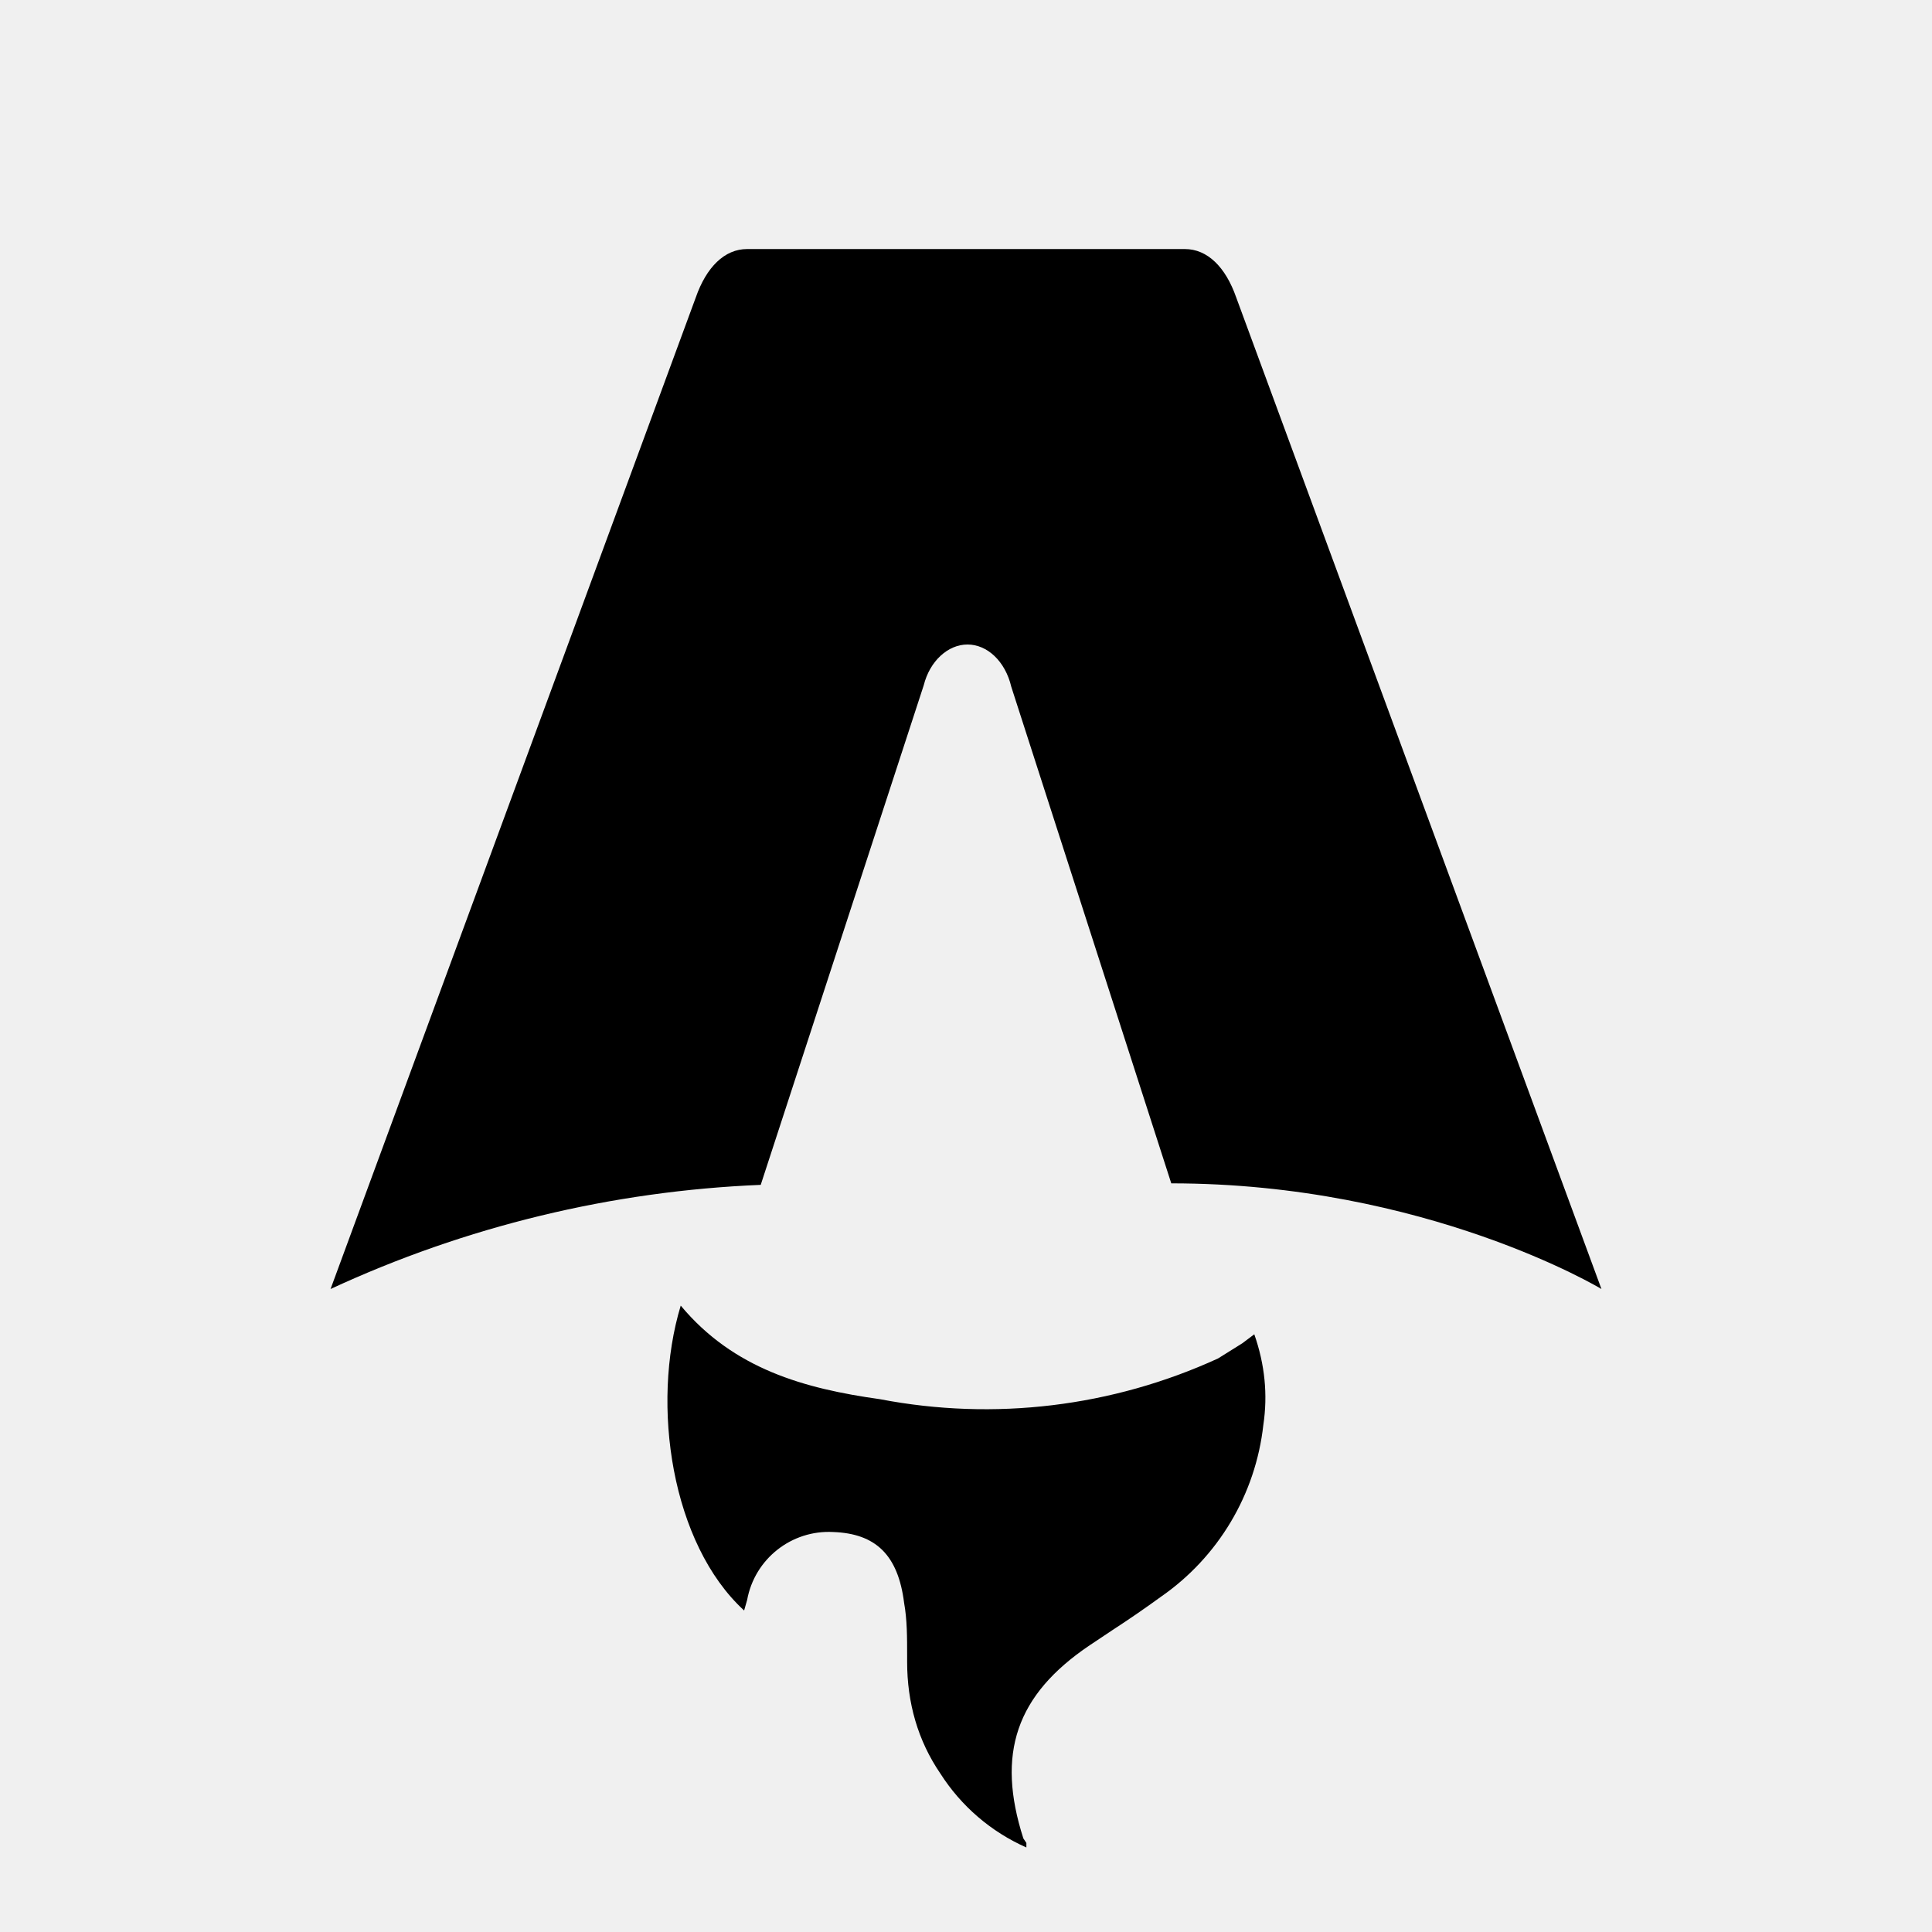
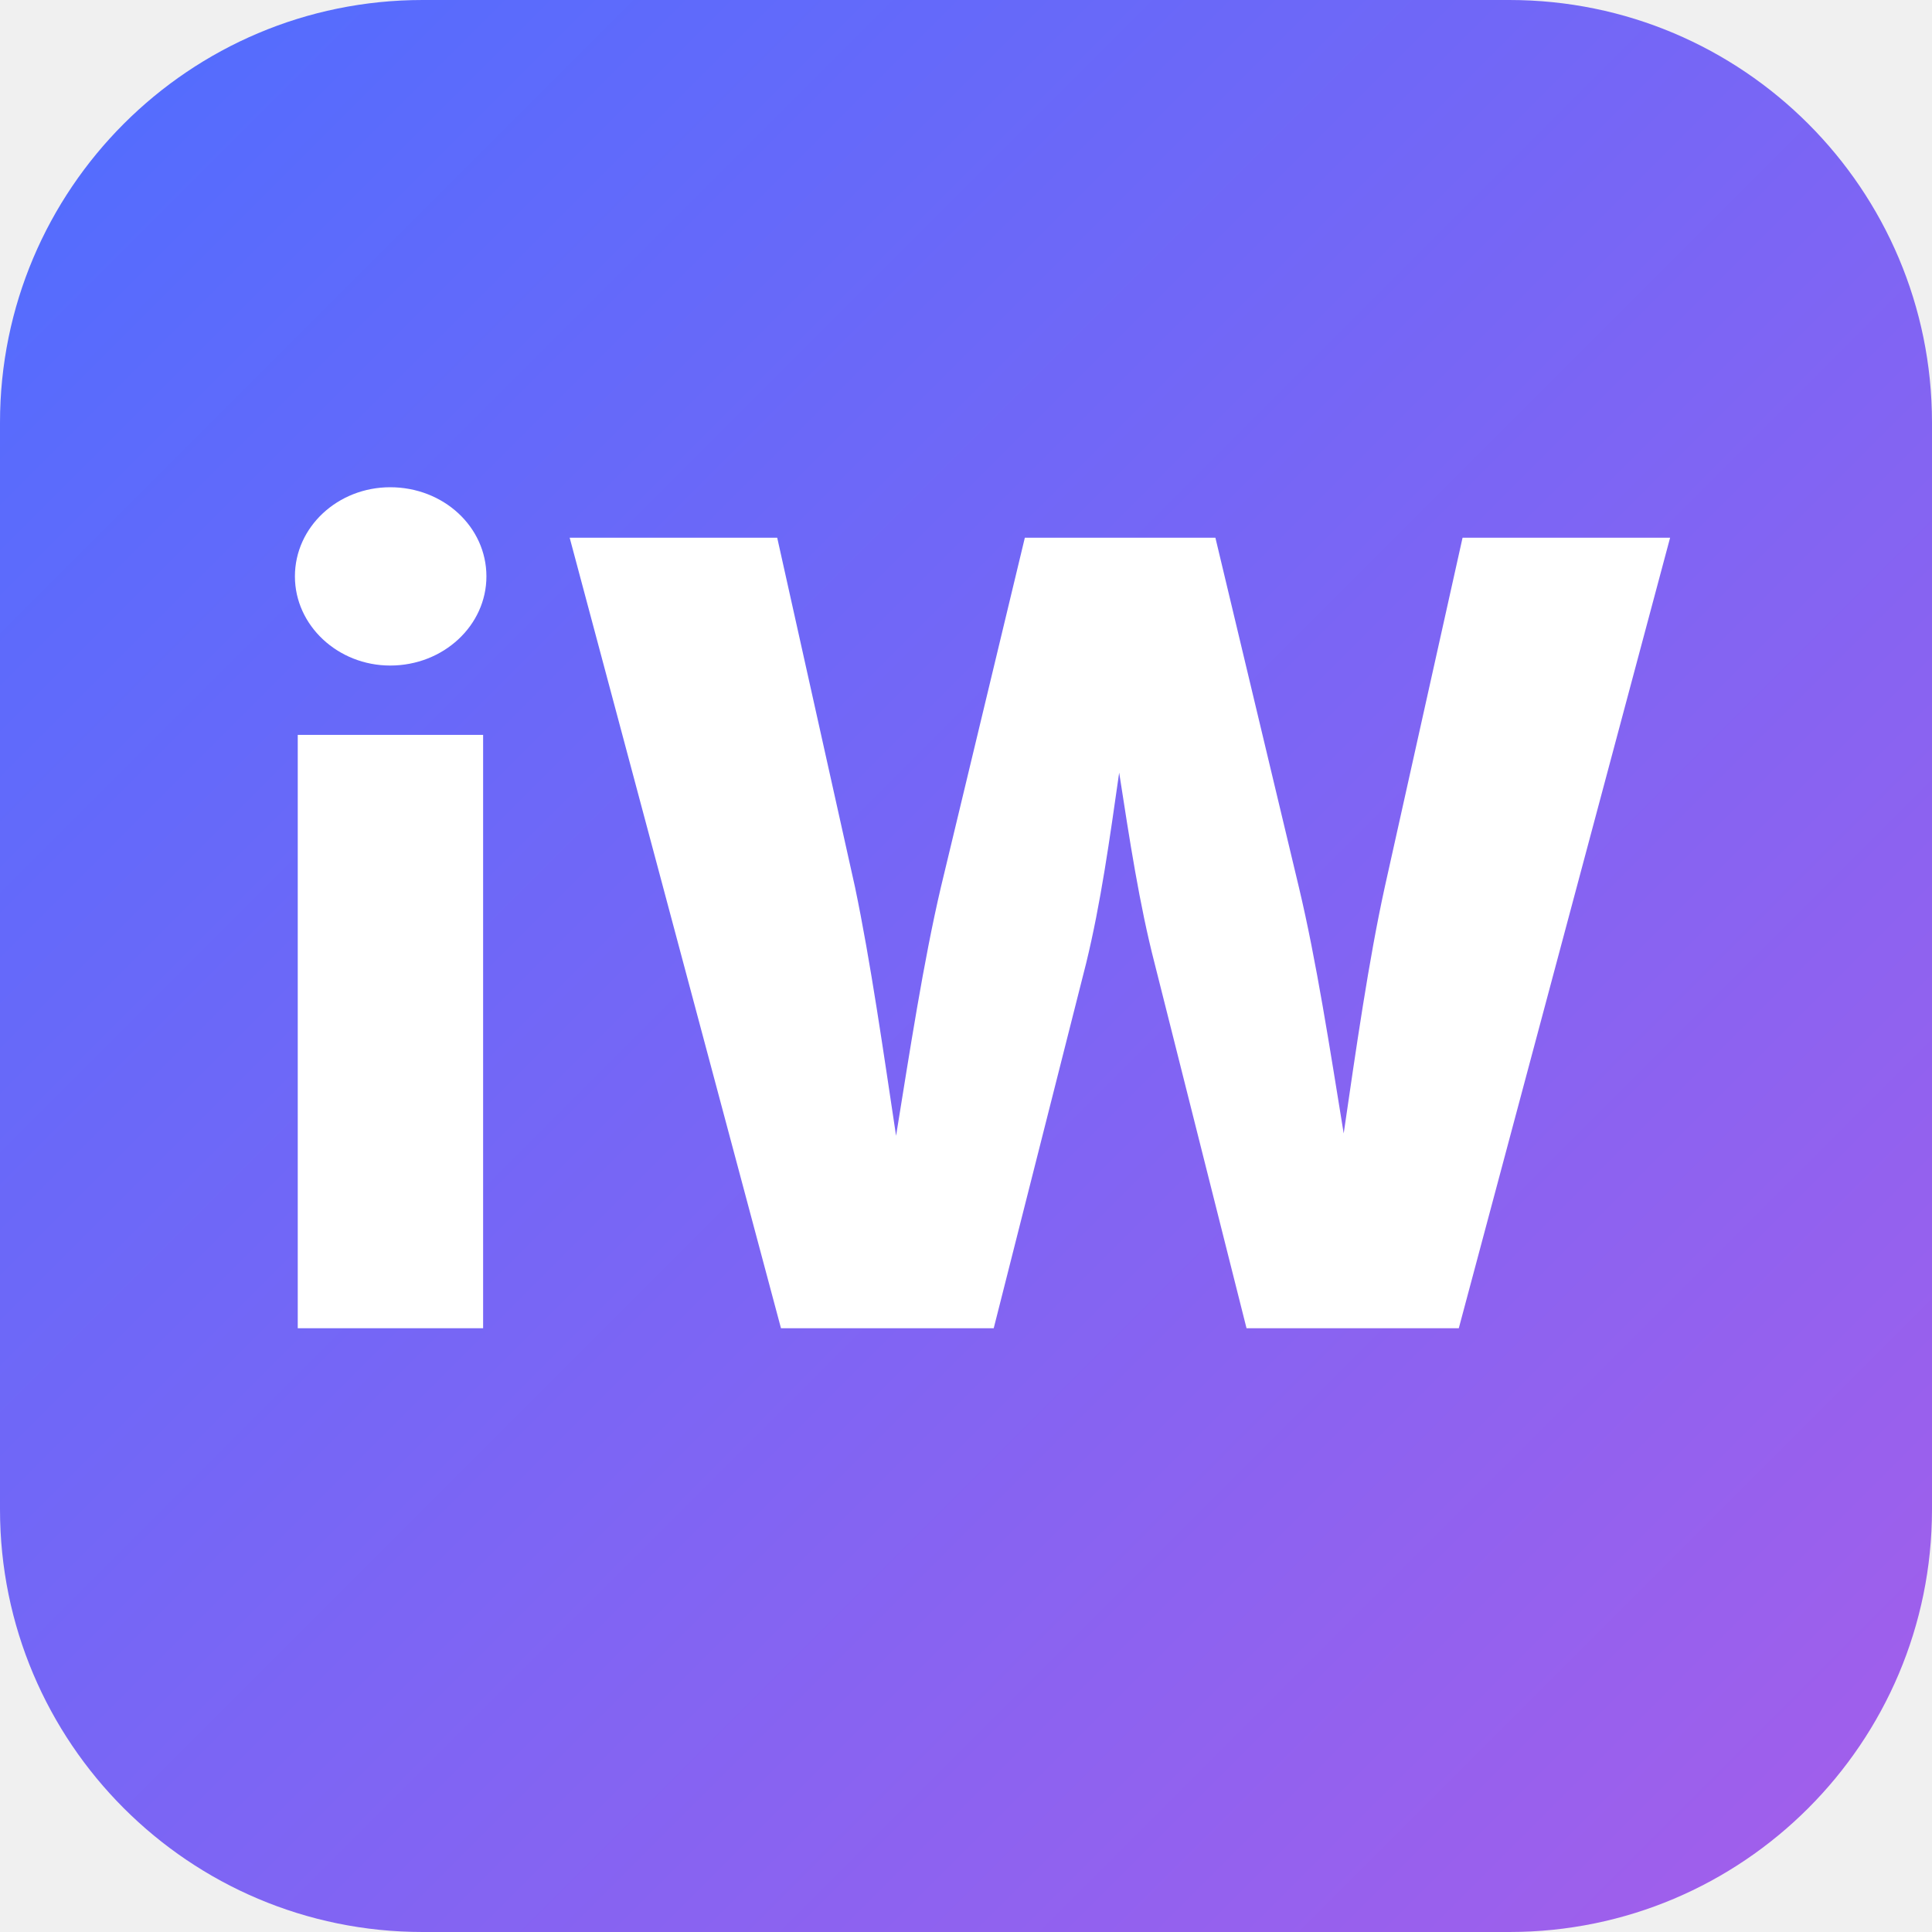
- <svg xmlns="http://www.w3.org/2000/svg" fill="none" viewBox="0 0 128 128">
-   <path d="M50.4 78.5a75.1 75.1 0 0 0-28.5 6.9l24.2-65.7c.7-2 1.9-3.2 3.4-3.2h29c1.5 0 2.7 1.2 3.4 3.2l24.2 65.7s-11.6-7-28.5-7L67 45.5c-.4-1.7-1.6-2.8-2.9-2.8-1.3 0-2.5 1.1-2.9 2.7L50.4 78.5Zm-1.1 28.2Zm-4.2-20.2c-2 6.6-.6 15.8 4.2 20.2a17.5 17.5 0 0 1 .2-.7 5.5 5.5 0 0 1 5.7-4.5c2.8.1 4.3 1.5 4.7 4.7.2 1.1.2 2.3.2 3.5v.4c0 2.7.7 5.2 2.2 7.4a13 13 0 0 0 5.7 4.9v-.3l-.2-.3c-1.8-5.6-.5-9.5 4.4-12.8l1.5-1a73 73 0 0 0 3.2-2.2 16 16 0 0 0 6.8-11.4c.3-2 .1-4-.6-6l-.8.6-1.6 1a37 37 0 0 1-22.4 2.7c-5-.7-9.7-2-13.2-6.2Z" />
-   <style>
-         path { fill: #000; }
-         @media (prefers-color-scheme: dark) {
-             path { fill: #FFF; }
-         }
-     </style>
+ <svg xmlns="http://www.w3.org/2000/svg" viewBox="0 0 64 64">
+   <defs>
+     <linearGradient id="g" x1="0" y1="0" x2="1" y2="1">
+       <stop offset="0%" stop-color="#4F6DFF" />
+       <stop offset="100%" stop-color="#A55EEA" />
+     </linearGradient>
+   </defs>
+   <rect width="64" height="64" rx="14" fill="url(#g)" />
+   <text x="32" y="44" text-anchor="middle" font-family="-apple-system, system-ui, sans-serif" font-size="36" font-weight="800" fill="white">iW</text>
</svg>
